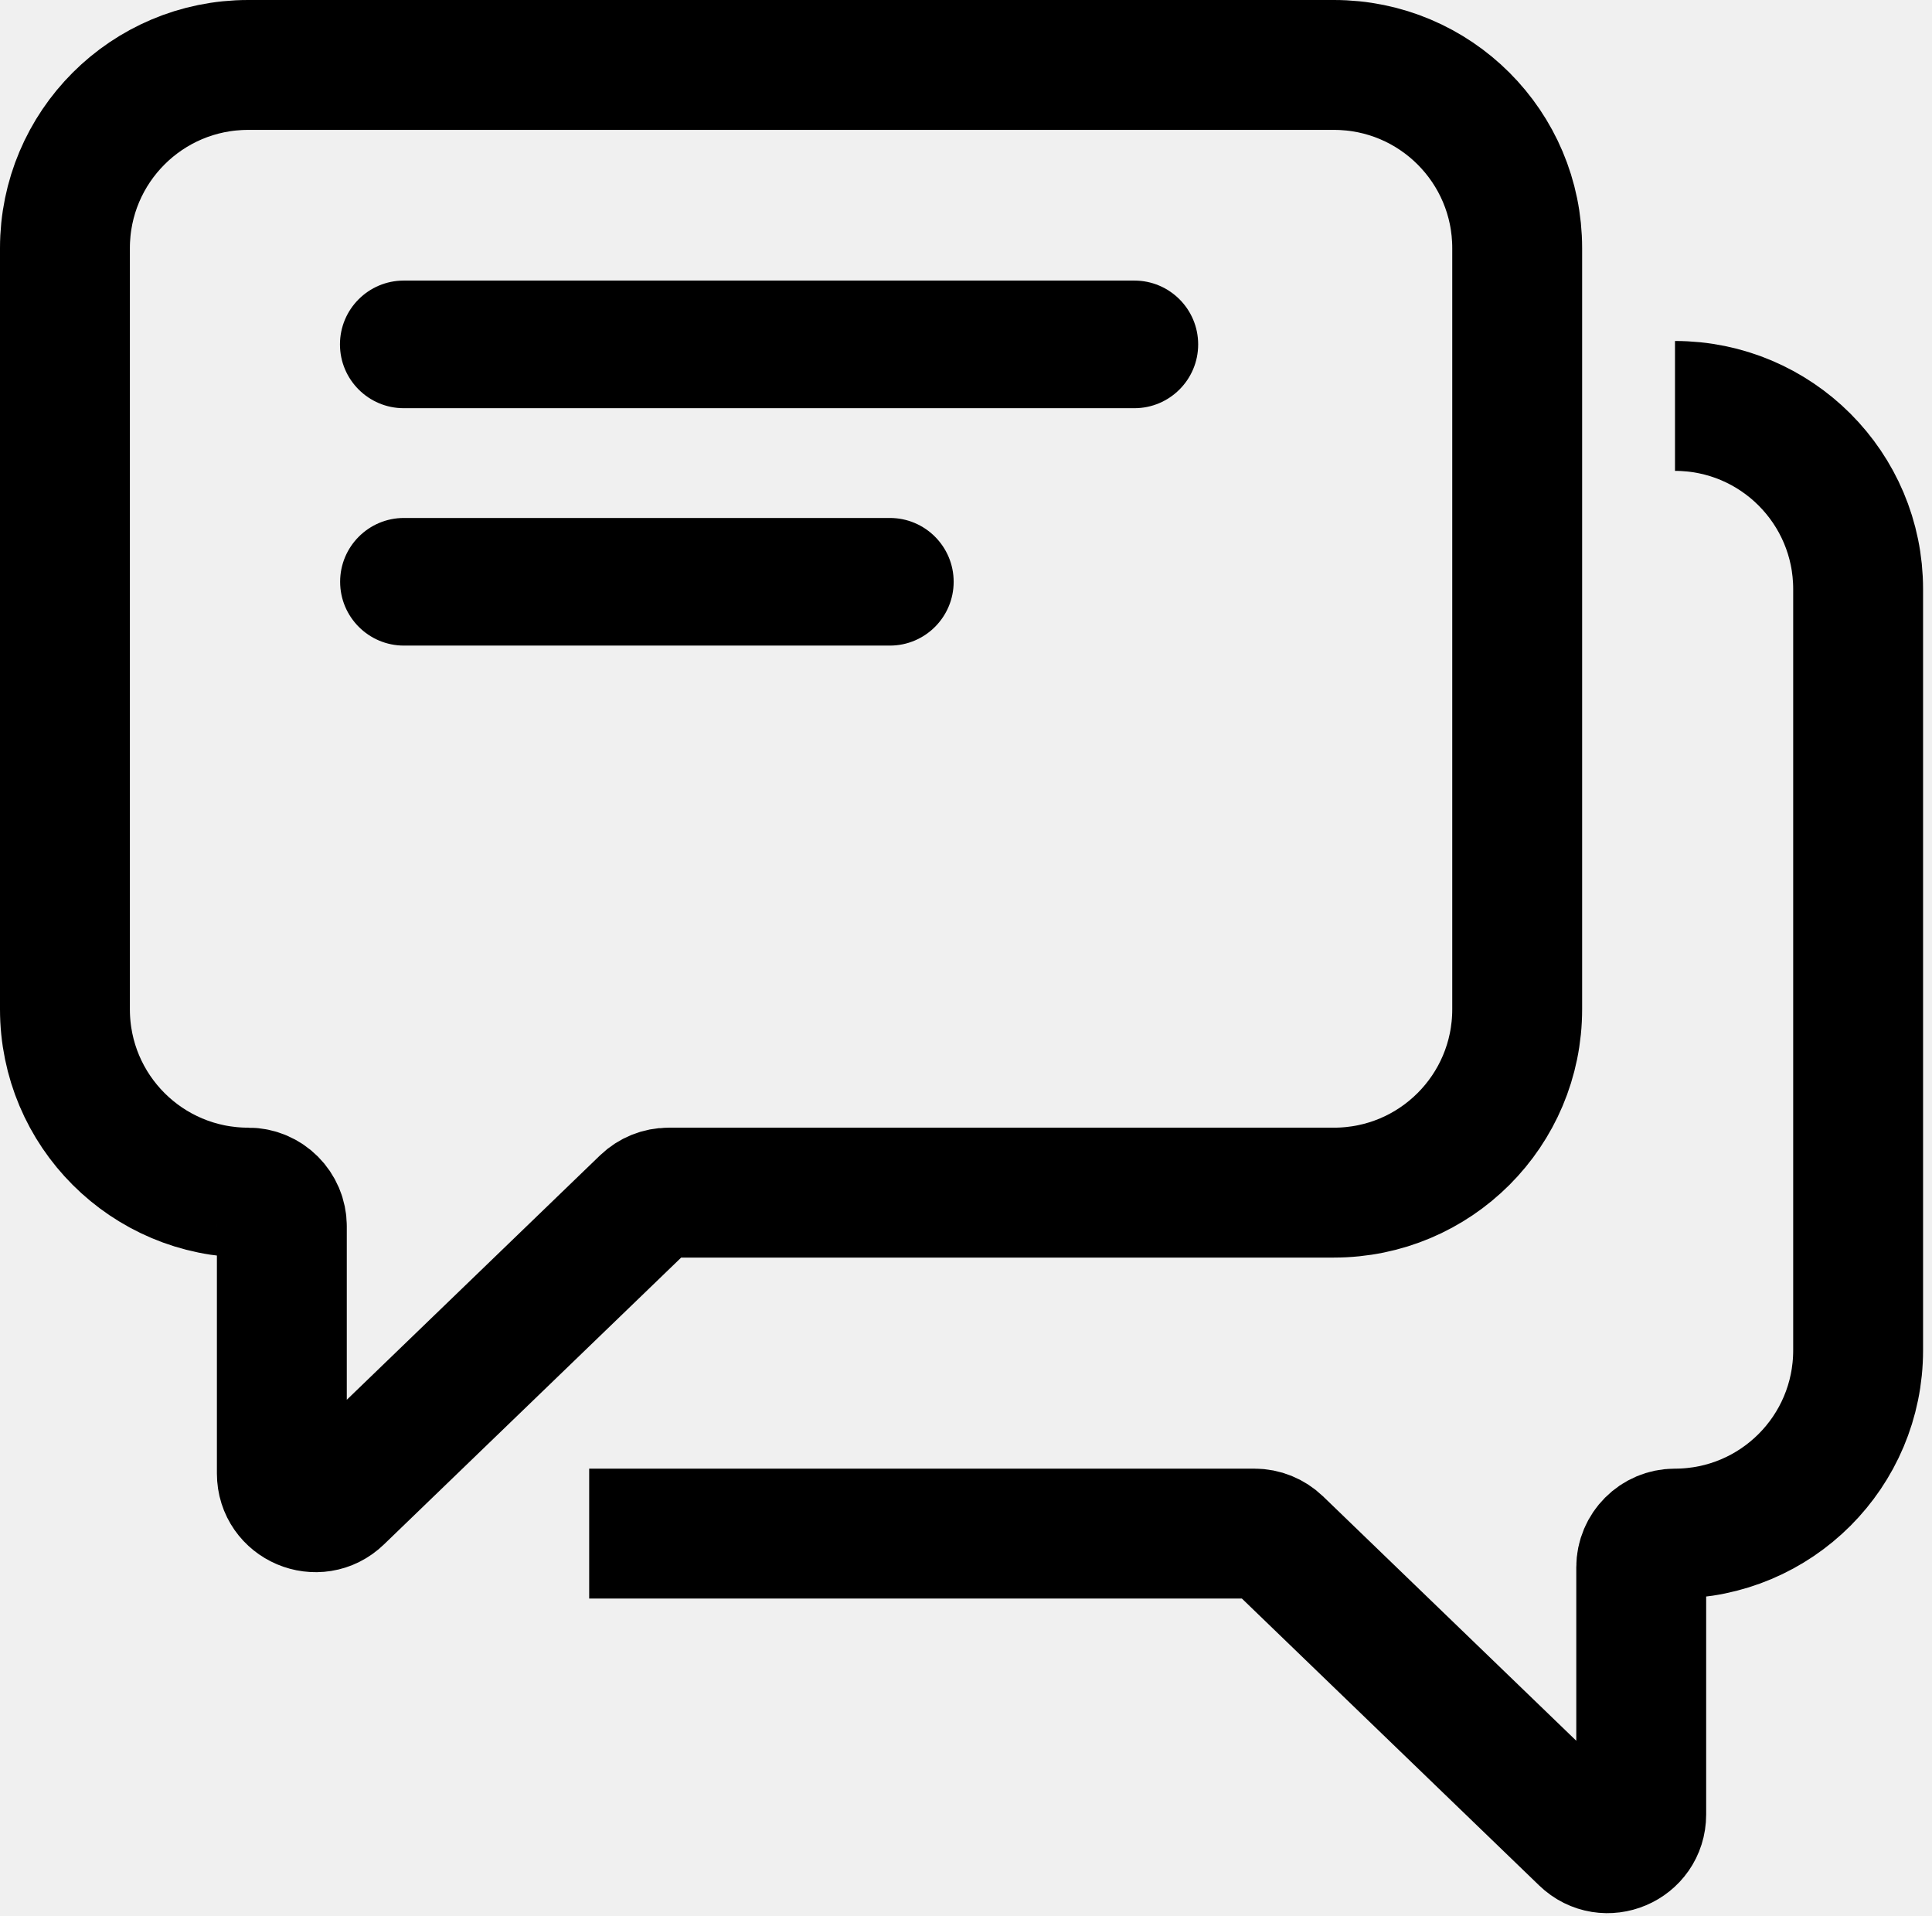
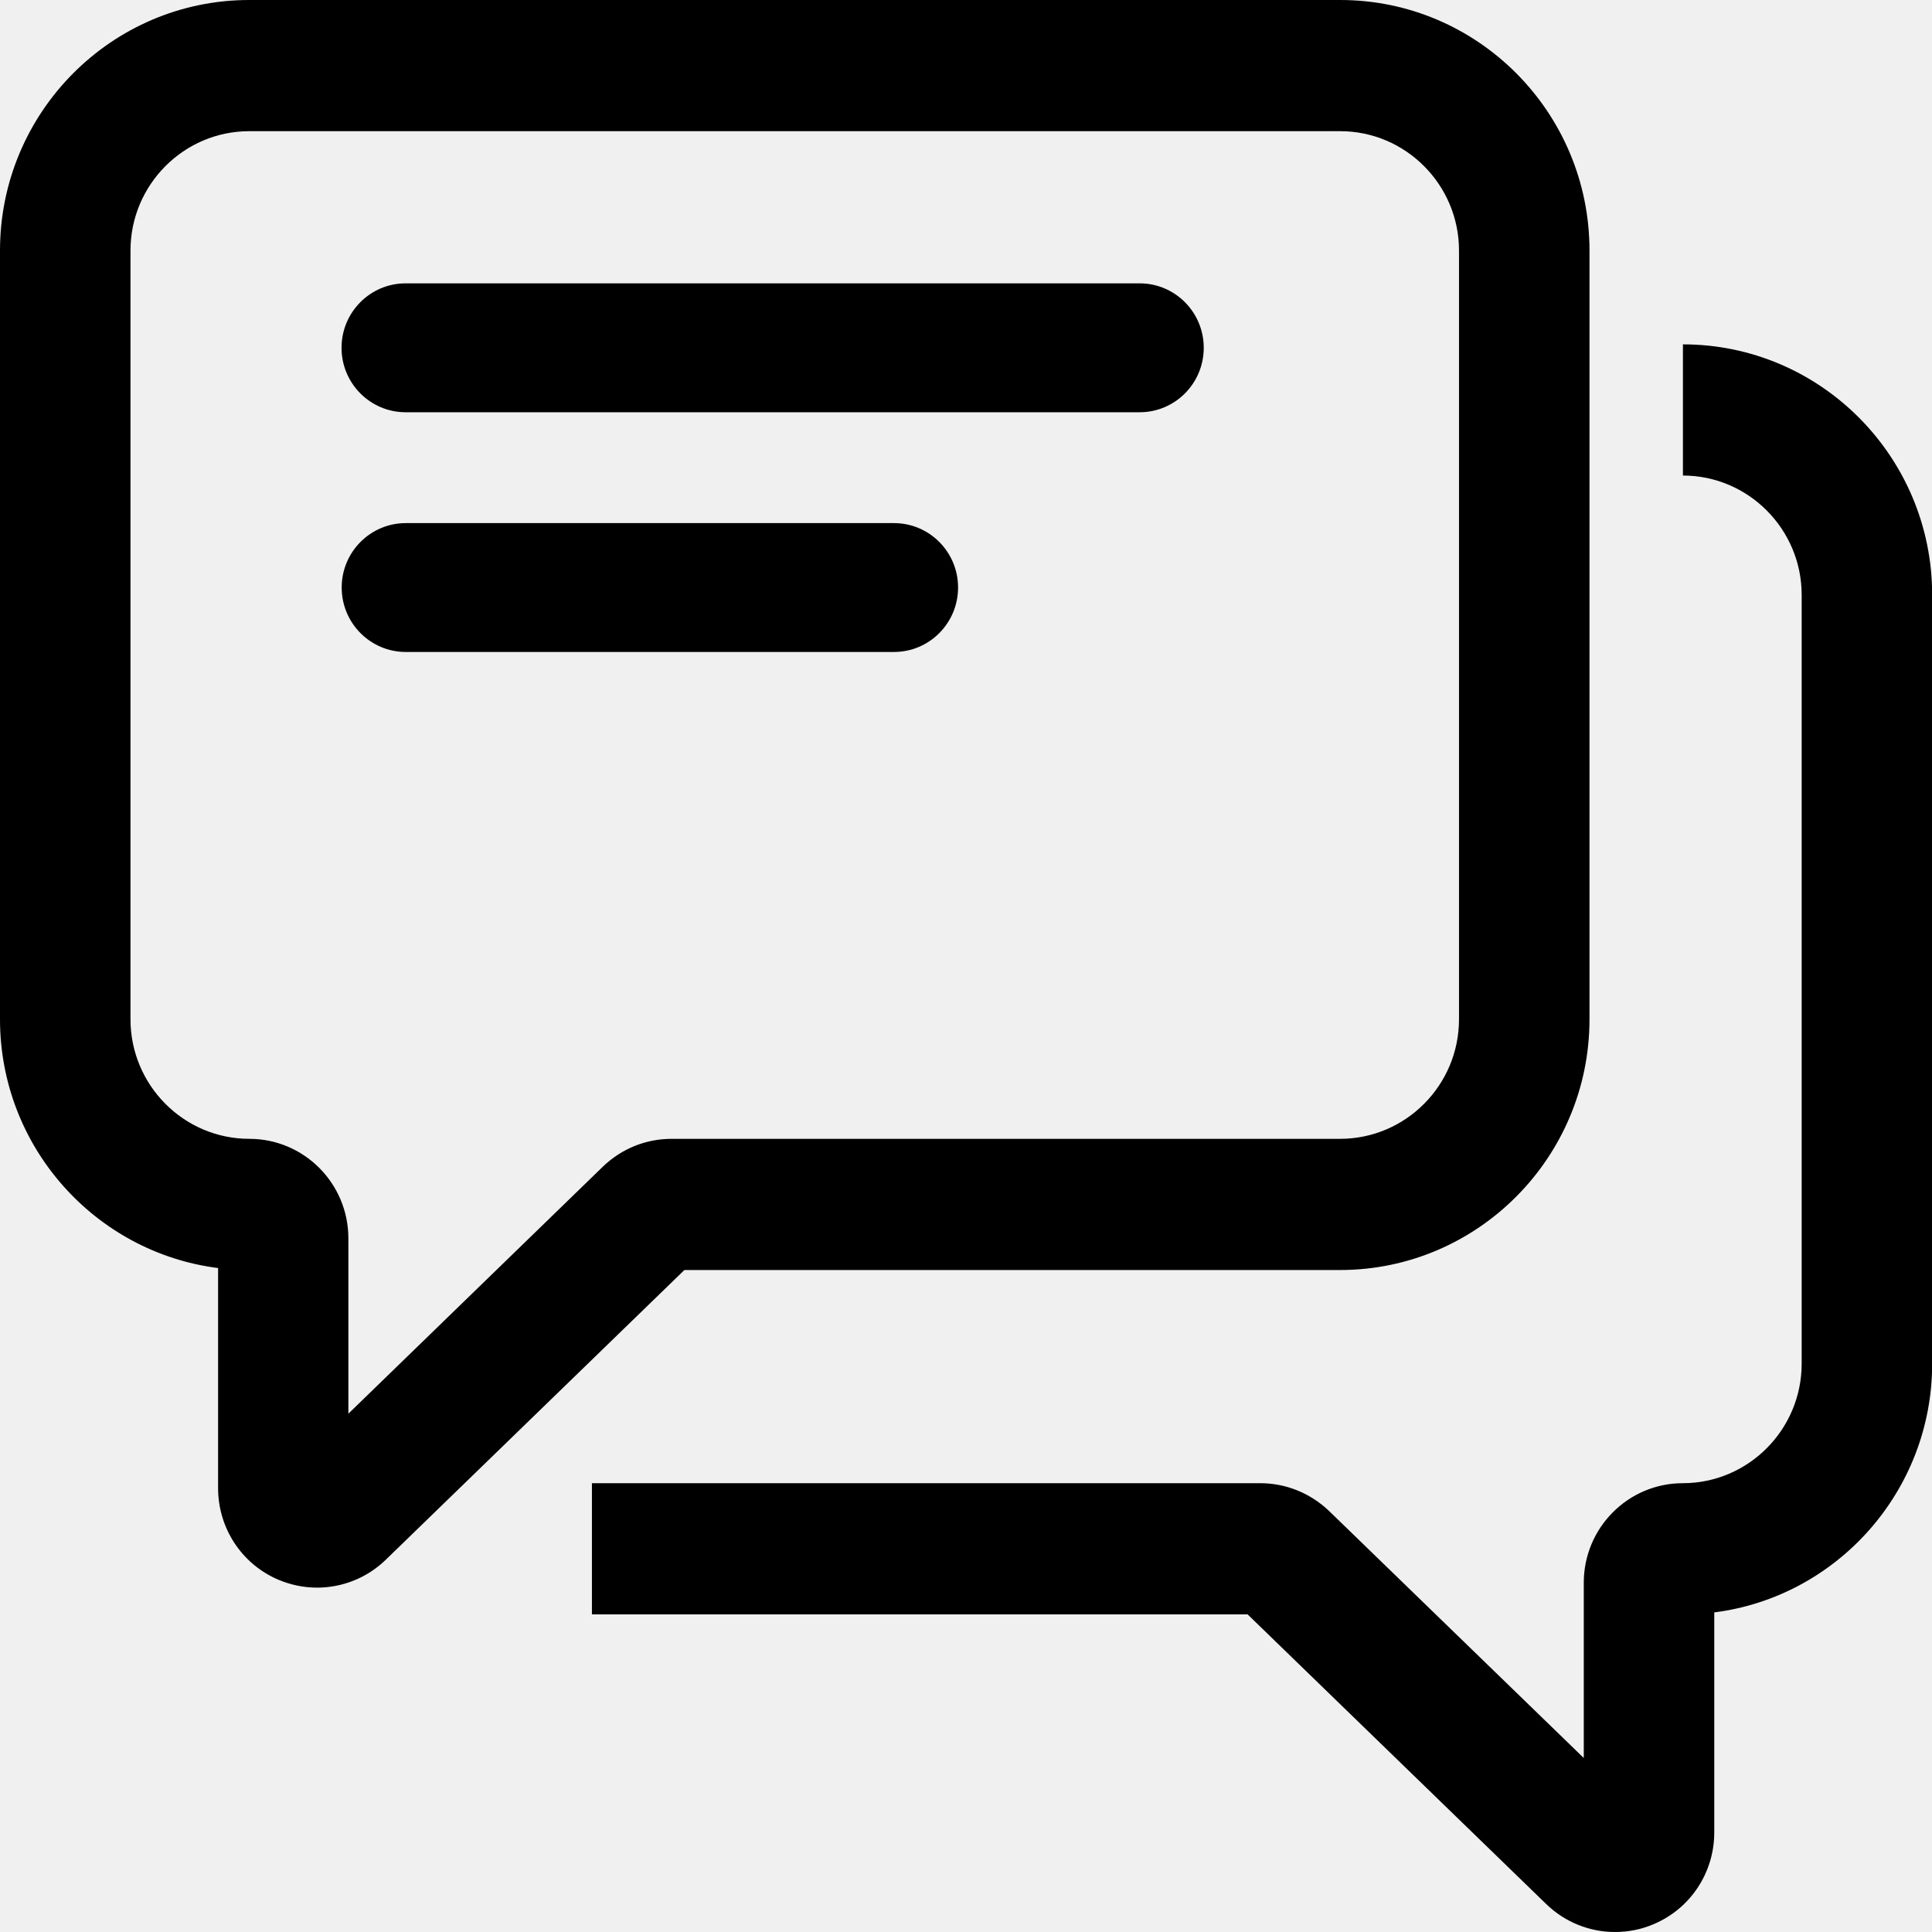
- <svg xmlns="http://www.w3.org/2000/svg" width="119" height="118" viewBox="0 0 119 118" fill="none">
-   <path d="M36.29 94.45H77.27C77.81 94.45 78.32 94.66 78.71 95.03L97.58 113.24C98.89 114.51 101.09 113.58 101.09 111.75V96.52C101.09 95.38 102.02 94.45 103.16 94.45C109.4 94.45 114.45 89.4 114.45 83.16V36.28C114.45 30.05 109.4 25 103.17 25" stroke="black" stroke-width="8" stroke-miterlimit="10" />
-   <path d="M93.45 15.28V62.16C93.45 68.4 88.4 73.45 82.16 73.45H41.18C40.64 73.45 40.13 73.66 39.74 74.03L20.87 92.24C19.56 93.51 17.36 92.58 17.36 90.75V75.52C17.36 74.38 16.43 73.45 15.29 73.45C9.05 73.45 4 68.4 4 62.16V15.28C4 9.05 9.05 4 15.28 4H82.17C88.4 4 93.45 9.05 93.45 15.28Z" stroke="black" stroke-width="8" stroke-miterlimit="10" />
-   <path d="M54.81 39.76H24.88C22.71 39.76 20.95 38 20.95 35.83C20.95 33.66 22.71 31.9 24.88 31.9H54.81C56.98 31.9 58.74 33.66 58.74 35.83C58.74 38 56.98 39.76 54.81 39.76Z" fill="black" />
-   <path d="M69.87 25.14H24.87C22.7 25.14 20.94 23.38 20.94 21.21C20.94 19.04 22.7 17.28 24.87 17.28H69.87C72.04 17.28 73.8 19.04 73.8 21.21C73.8 23.38 72.04 25.14 69.87 25.14Z" fill="black" />
+ <svg xmlns="http://www.w3.org/2000/svg" width="50" height="50" viewBox="0 0 50 50" fill="none">
+   <g clip-path="url(#clip0_152_2)">
+     <path d="M41.794 50C41.144 50 40.502 49.75 40.013 49.274L32.288 41.78H15.319V38.385H32.617C33.276 38.385 33.905 38.639 34.39 39.098L40.988 45.497V40.961C40.988 39.539 42.136 38.385 43.55 38.385C45.247 38.385 46.627 36.997 46.627 35.291V15.396C46.627 13.695 45.247 12.307 43.554 12.307V8.912C47.113 8.912 50.004 11.819 50.004 15.396V35.291C50.004 38.593 47.539 41.326 44.365 41.729V47.424C44.365 48.459 43.753 49.393 42.799 49.796C42.474 49.936 42.132 50 41.794 50Z" fill="black" />
+     <path d="M8.206 41.088C7.868 41.088 7.531 41.02 7.206 40.884C6.256 40.481 5.644 39.548 5.644 38.512V32.817C2.465 32.414 0 29.681 0 26.379V6.484C0 2.907 2.892 0 6.45 0H34.685C38.244 0 41.136 2.907 41.136 6.484V26.379C41.136 29.957 38.24 32.868 34.681 32.868H17.712L9.983 40.367C9.498 40.838 8.856 41.088 8.206 41.088ZM6.45 3.395C4.757 3.395 3.377 4.783 3.377 6.484V26.379C3.377 28.085 4.757 29.473 6.454 29.473C7.868 29.473 9.016 30.627 9.016 32.049V36.586L15.601 30.194C16.091 29.723 16.72 29.473 17.383 29.473H34.681C36.378 29.473 37.759 28.085 37.759 26.379V6.484C37.759 4.783 36.378 3.395 34.685 3.395H6.45Z" fill="black" />
+     <path d="M23.136 16.873H10.502C9.586 16.873 8.843 16.126 8.843 15.205C8.843 14.284 9.586 13.538 10.502 13.538H23.136C24.052 13.538 24.795 14.284 24.795 15.205C24.795 16.126 24.052 16.873 23.136 16.873Z" fill="black" />
+     <path d="M29.494 10.669H10.498C9.582 10.669 8.839 9.922 8.839 9.001C8.839 8.08 9.582 7.333 10.498 7.333H29.494C30.41 7.333 31.153 8.08 31.153 9.001C31.153 9.922 30.41 10.669 29.494 10.669Z" fill="black" />
+   </g>
+   <defs>
+     <clipPath id="clip0_152_2">
+       <rect width="50" height="50" fill="white" />
+     </clipPath>
+   </defs>
</svg>
